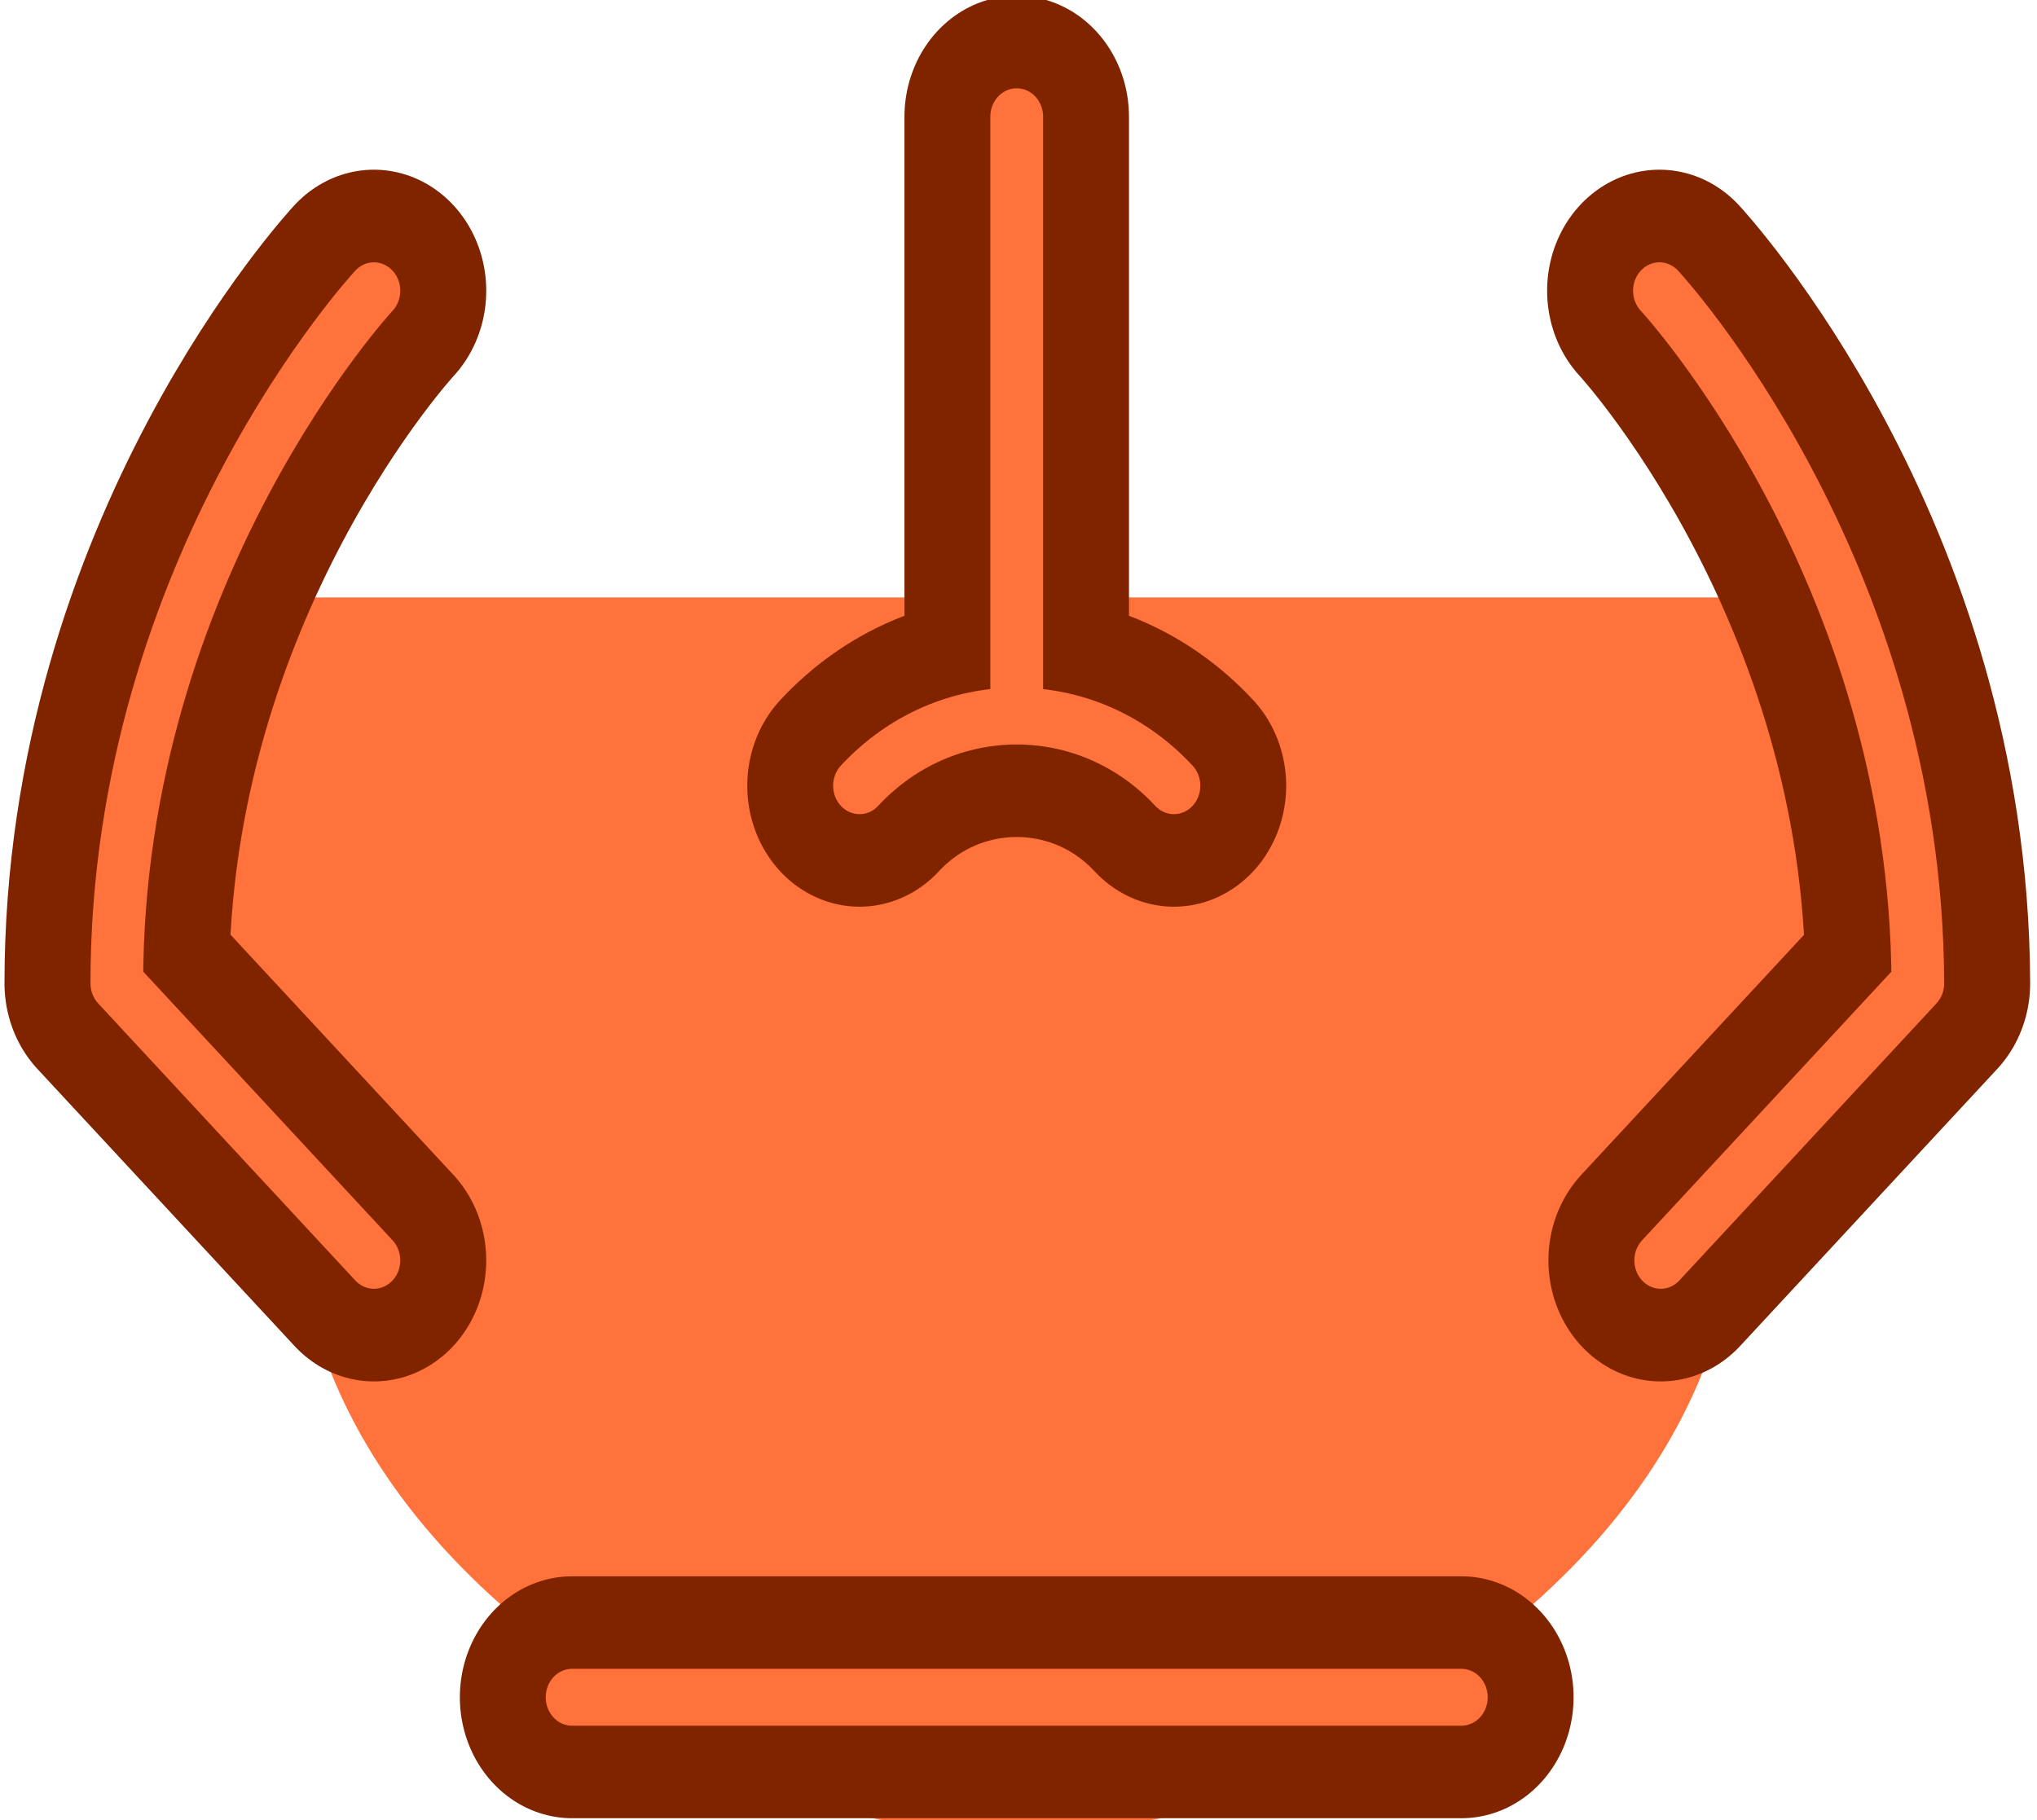
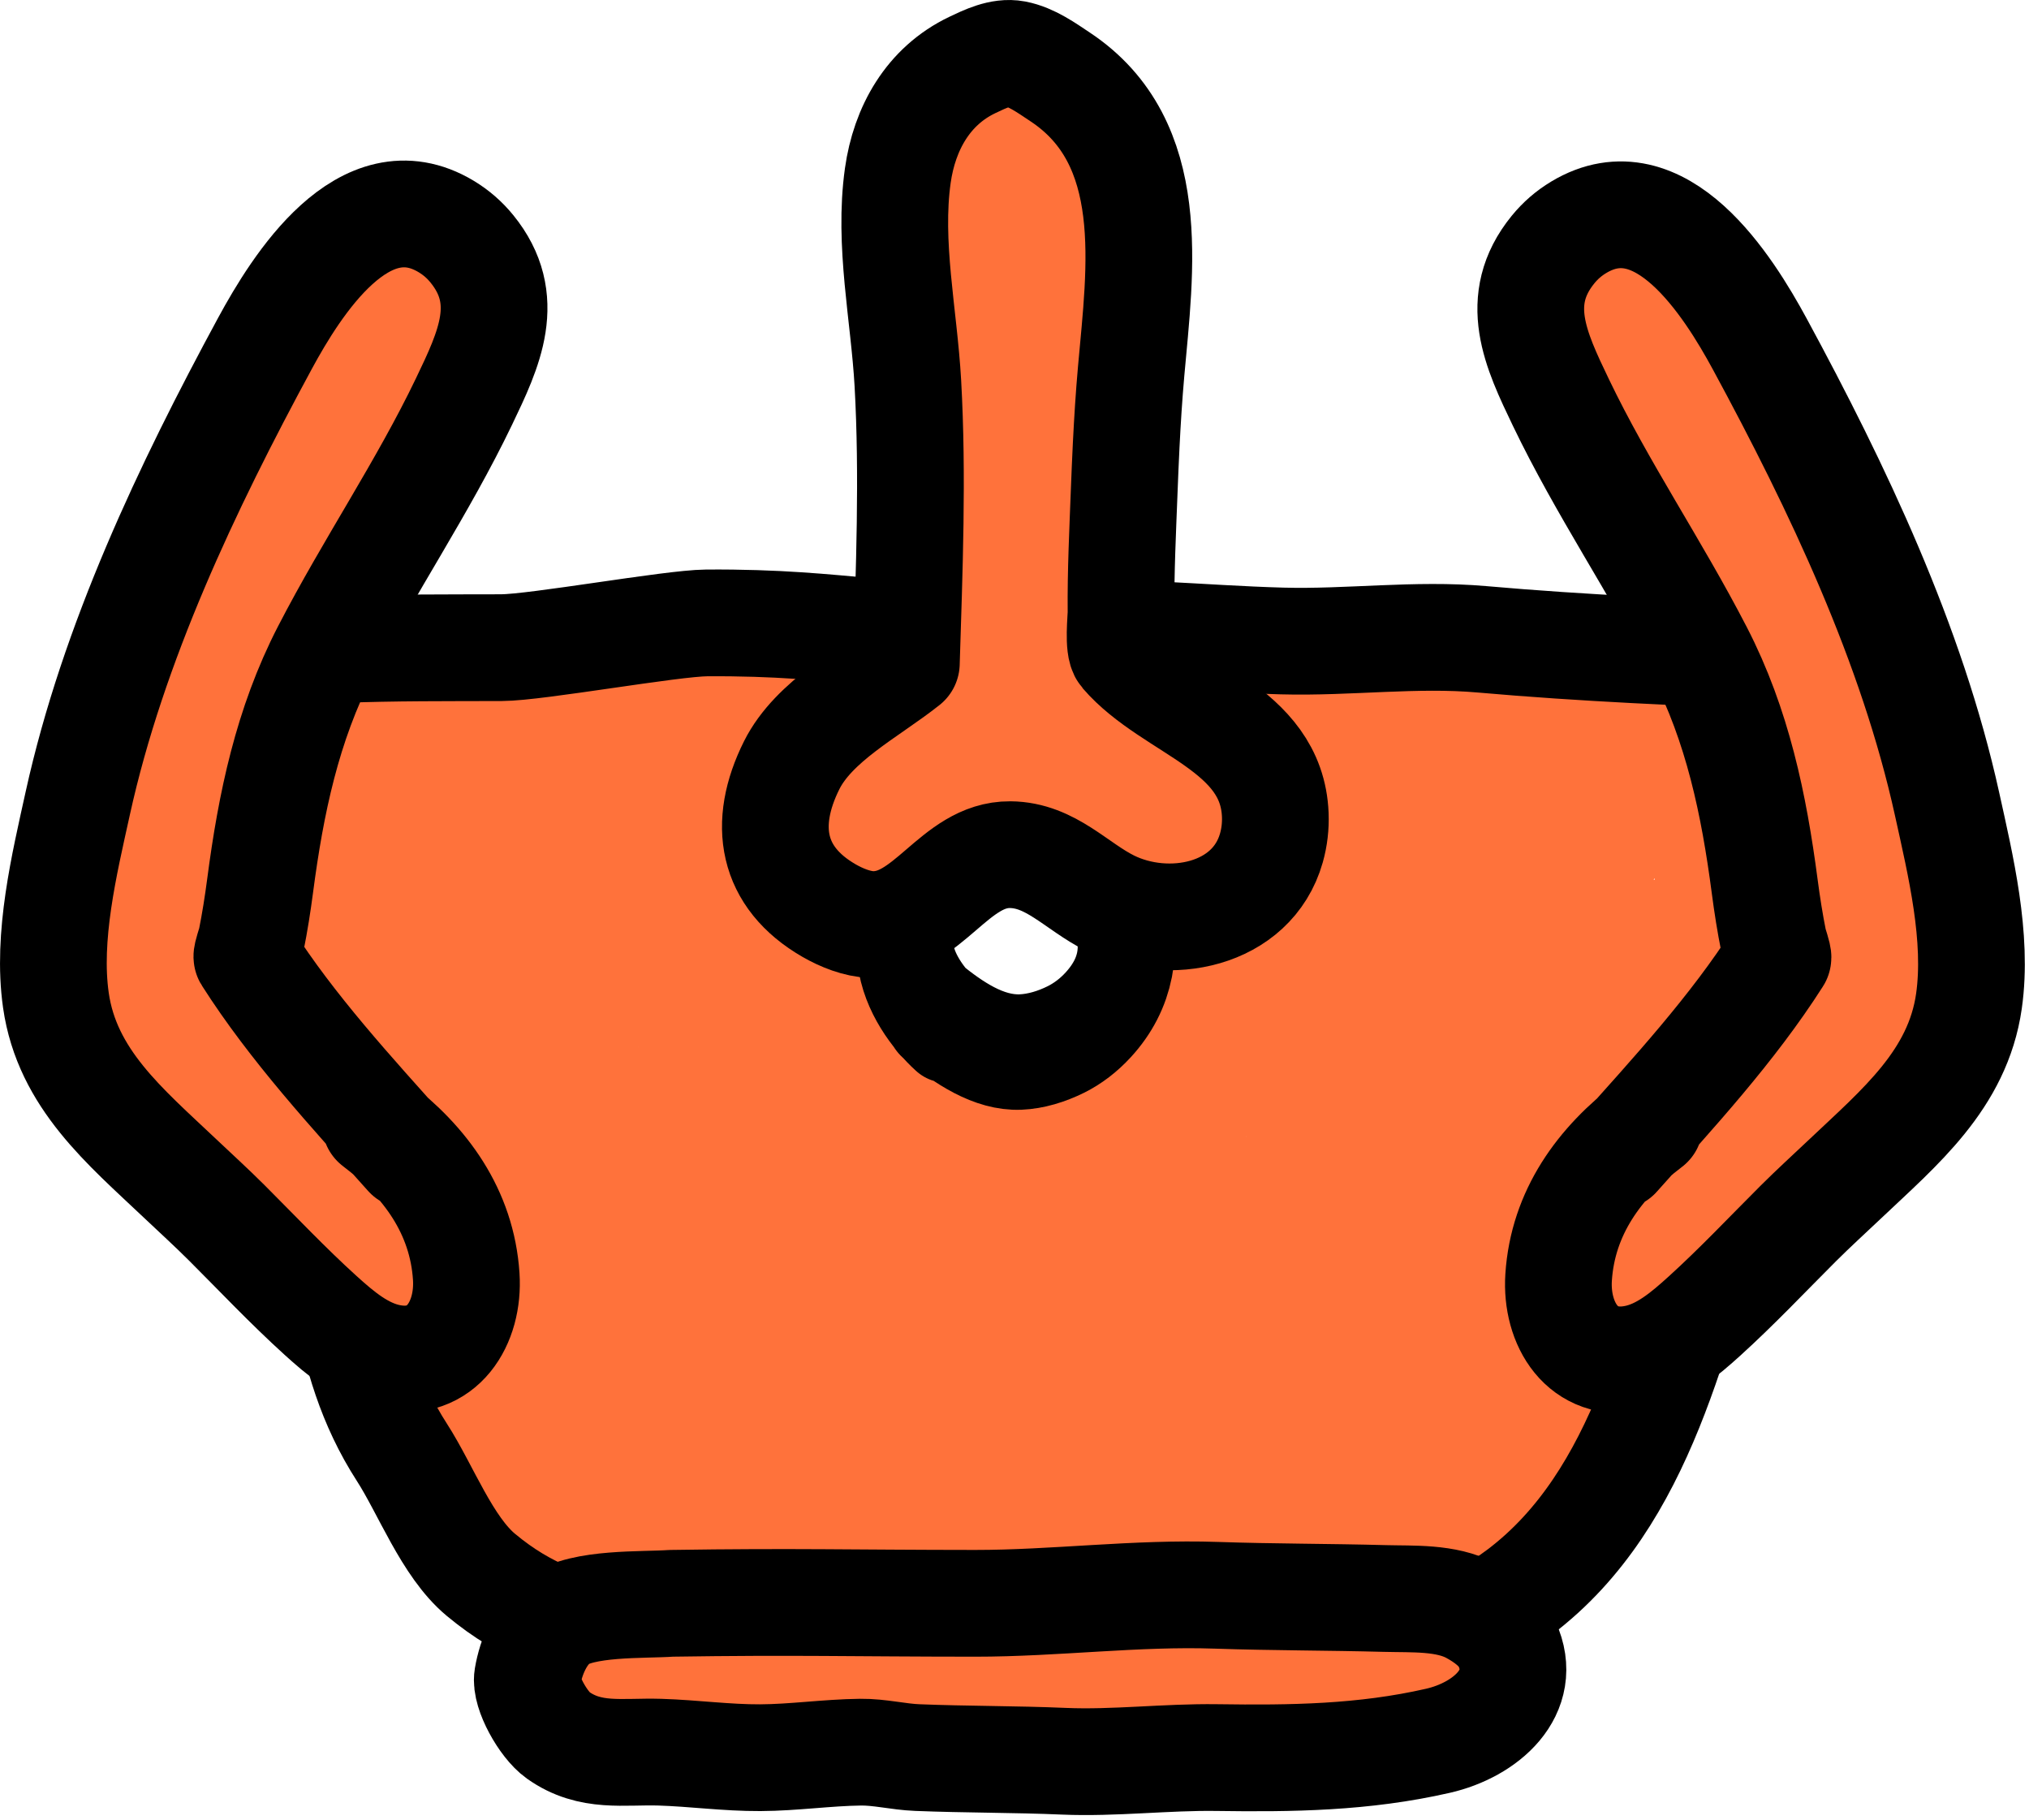
- <svg xmlns="http://www.w3.org/2000/svg" width="100%" height="100%" viewBox="0 0 309 276" version="1.1" xml:space="preserve" style="fill-rule:evenodd;clip-rule:evenodd;stroke-linecap:round;stroke-linejoin:round;">
-   <g transform="matrix(1,0,0,1,-876.112,-1280.32)">
-     <g transform="matrix(0.289972,0,0,0.312503,825.775,1214.39)">
-       <g id="path2189" transform="matrix(14.5365,0,0,14.5365,-10633,-13433.3)">
-         <path d="M752,964.52L808,964.52L800,978.52C800,982.52 797,988.52 784,993.52L776,993.52C763,988.52 760,982.52 760,978.52L752,964.52Z" style="fill:rgb(255,114,59);fill-rule:nonzero;stroke:rgb(255,114,59);stroke-width:11.89px;" />
-       </g>
-       <g id="path2099" transform="matrix(16.8125,0,0,16.8125,-12408.3,-15628.5)">
-         <path d="M760,950.52C760,950.52 752,958.52 752,970.52L760,978.52" style="fill:none;fill-rule:nonzero;stroke:rgb(128,36,0);stroke-width:6.99px;" />
-       </g>
-       <g id="path2101" transform="matrix(14.5365,0,0,14.5365,-10633,-13433.3)">
-         <path d="M780,942.52L780,962.52" style="fill:none;fill-rule:nonzero;stroke:rgb(128,36,0);stroke-width:8.08px;" />
-       </g>
-       <g id="path2105" transform="matrix(14.5365,0,0,14.5365,-10633,-13433.3)">
-         <path d="M774.343,964.863C777.446,961.76 782.554,961.76 785.657,964.863" style="fill:none;fill-rule:nonzero;stroke:rgb(128,36,0);stroke-width:8.08px;" />
-       </g>
-       <g transform="matrix(1,0,0,1,0.000274705,11.4276)">
-         <g id="path2107" transform="matrix(14.5365,0,0,14.5365,-10633,-13433.3)">
-           <path d="M764,994.52L796,994.52" style="fill:none;fill-rule:nonzero;stroke:rgb(128,36,0);stroke-width:8.08px;" />
+ <svg xmlns="http://www.w3.org/2000/svg" width="100%" height="100%" viewBox="0 0 396 355" version="1.1" xml:space="preserve" style="fill-rule:evenodd;clip-rule:evenodd;stroke-linecap:round;stroke-linejoin:round;stroke-miterlimit:1.5;">
+   <g transform="matrix(1,0,0,1,-3712.31,-1432.63)">
+     <g transform="matrix(1,0,0,1,3367.72,847.724)">
+       <g>
+         <g transform="matrix(1,0,0,1,-1876.65,-351.104)">
+           <path d="M2296.59,1078.75C2296.22,1078.1 2290.48,1082.59 2290.48,1084.49C2290.48,1085.24 2290.57,1082.98 2290.78,1082.27C2291.42,1080.2 2292.4,1078.25 2293.18,1076.24C2293.38,1075.74 2293.54,1075.22 2293.71,1074.71C2293.88,1074.2 2294.43,1072.66 2294.26,1073.17C2291.6,1080.73 2287.25,1087.89 2283.16,1094.72C2280.32,1099.46 2276.19,1104.03 2277.14,1109.83C2277.53,1112.2 2279.57,1114.55 2280.73,1116.53C2284.82,1123.52 2290.25,1129.21 2294.57,1136.09C2296.24,1138.74 2297.84,1141.55 2299.13,1144.41C2300.76,1148.03 2300.99,1152.61 2304.15,1155.64C2305.43,1156.88 2308.16,1157.32 2309.69,1158.28C2314.21,1161.13 2316.64,1163.49 2318.66,1168.51C2321.22,1174.86 2324.49,1180.97 2322.33,1188.2C2321.64,1190.54 2319.02,1192.39 2317.5,1194.18C2314.7,1197.48 2313.22,1204.29 2314.08,1208.54C2314.39,1210.1 2315.86,1211.43 2316.59,1212.8C2318.72,1216.8 2320.85,1220.22 2323.32,1224.14C2325.44,1227.5 2327.15,1231.45 2329.69,1234.52C2330.83,1235.89 2334.4,1234.81 2335.95,1234.73C2342.36,1234.4 2348.95,1234.34 2355.16,1233.78C2368.16,1232.62 2381.76,1234.09 2394.84,1233.97C2400.35,1233.91 2405.64,1232.69 2411.07,1232.4C2417.94,1232.05 2424.93,1232.4 2431.8,1232.4C2451.45,1232.4 2471.11,1231.3 2490.7,1230.41C2495.61,1230.18 2500.87,1231.06 2505.75,1230.4C2510.11,1229.81 2517.78,1222.41 2519.53,1218.02C2520.37,1215.9 2522.46,1209.9 2521.59,1207.43C2520.15,1203.35 2515.97,1199.94 2513.87,1196.04C2511.7,1191.99 2511.92,1186.07 2511.89,1181.68C2511.87,1179.53 2511.55,1177.03 2512.27,1174.96C2513.52,1171.37 2518.84,1167.88 2521.06,1164.91C2524.34,1160.5 2526.7,1155.07 2530.87,1151.38C2538.1,1144.98 2545.02,1139.87 2550.51,1131.72C2551.41,1130.37 2552.9,1129.17 2553.53,1127.66C2557,1119.22 2555.22,1107.19 2552.82,1098.95C2552.06,1096.34 2550.8,1093.77 2550.2,1091.13C2549.32,1087.25 2548.72,1080.9 2543.78,1079.7C2531.37,1076.68 2518.43,1079.44 2505.92,1078.85C2500.96,1078.62 2496,1077.71 2491.21,1076.4C2485.53,1074.86 2481.36,1072.82 2475.72,1074.15C2475.21,1074.28 2476.55,1074.8 2476.9,1075.2C2477.24,1075.58 2477.54,1076.01 2477.84,1076.43C2478.37,1077.19 2480.79,1080.85 2481.14,1081.46C2482.22,1083.35 2483.43,1086.11 2484.32,1088.07C2486.19,1092.21 2490.64,1099.34 2488.07,1104.26C2486.33,1107.59 2481.4,1107.33 2478.69,1109.44C2474.01,1113.08 2470.36,1118.15 2465.45,1121.82C2464.07,1122.86 2461.79,1122.87 2460.26,1123.77C2456.17,1126.18 2455.3,1130.87 2452.47,1134.29C2448.6,1138.99 2443.16,1144.18 2437.59,1146.66C2432.74,1148.83 2425.9,1149.47 2420.59,1150.18C2417.82,1150.55 2414.93,1148.43 2412.51,1147.39C2409.16,1145.94 2404.42,1145.33 2401.45,1143.07C2397.37,1139.95 2395.56,1134.37 2391.97,1130.86C2391.19,1130.09 2388.88,1129.78 2387.82,1129.43C2383.22,1127.91 2377.33,1127.82 2373.32,1124.92C2368.95,1121.76 2363.74,1117.38 2363.2,1111.65C2362.82,1107.49 2363.44,1102.93 2363.59,1098.7C2363.72,1095.34 2363.12,1092.38 2364.85,1089.38C2366.73,1086.15 2369.29,1082.36 2371.93,1079.67C2372.33,1079.27 2374.51,1077 2373.94,1076.26C2373.6,1075.82 2369.84,1076.21 2369.22,1076.21C2364.7,1076.21 2360.1,1076.41 2355.59,1076.21C2346.77,1075.82 2337.93,1075.28 2329.12,1074.79C2320.39,1074.29 2312.17,1073.67 2304.95,1079.63C2301.3,1082.65 2301.93,1090.46 2300.27,1094.67C2298.12,1100.12 2294.23,1103.26 2291.06,1107.76C2290.64,1108.37 2292.29,1106.92 2292.89,1106.48C2294.59,1105.23 2296.34,1104.06 2298.05,1102.83C2302.74,1099.45 2302.55,1099.44 2307.21,1096.15C2312.73,1092.26 2318.7,1087.49 2325.19,1085.29C2331.05,1083.3 2339.46,1084.59 2344.92,1086.87C2346.2,1087.4 2351.67,1088.59 2352.2,1090.12C2352.66,1091.44 2346.37,1094.6 2345.98,1094.84C2341,1098.01 2335.75,1100.47 2330.28,1102.67C2323.21,1105.51 2317.28,1109.85 2311.54,1114.78C2308.3,1117.57 2305.19,1121.39 2301.44,1123.29C2300.93,1123.55 2302.4,1122.66 2302.82,1122.28C2303.7,1121.48 2303.58,1121.52 2304.56,1120.77C2306.5,1119.29 2308.76,1118.05 2311.05,1117.21C2319.22,1114.22 2328.09,1113.91 2336.18,1110.53C2339.01,1109.34 2341.51,1107.73 2344.26,1106.37C2344.8,1106.1 2349.13,1105.28 2349.08,1105.48C2348.94,1106.14 2346.51,1108.42 2346.44,1108.5C2344.32,1110.79 2342.17,1112.97 2339.83,1115.03C2333.64,1120.5 2327.28,1125.45 2321.32,1131.22C2317.9,1134.54 2314.24,1139.22 2309.14,1139.22C2308.75,1139.22 2309.89,1139.01 2310.26,1138.87C2311.82,1138.3 2313.39,1137.74 2314.96,1137.17C2318.37,1135.93 2321.78,1134.71 2325.19,1133.48C2330.68,1131.5 2336.03,1129.38 2341.21,1126.7C2343,1125.78 2346.09,1121.26 2348.31,1122.08C2350,1122.7 2351.7,1125.43 2353.01,1126.62C2355.7,1129.09 2358.64,1131.04 2361.84,1132.83C2367.11,1135.79 2372.74,1137.65 2378.25,1140.06C2381.55,1141.5 2384.24,1144.15 2387.64,1145.31C2390.2,1146.18 2393.1,1145.69 2395.54,1146.5C2407.29,1150.42 2418.03,1155.17 2430.35,1154.31C2439.83,1153.64 2444.81,1152.22 2452.03,1146.38C2454.61,1144.3 2455.2,1143.83 2457.73,1141.88C2468.33,1133.75 2477.44,1123.88 2485.68,1113.36C2490.43,1107.29 2490.07,1097.89 2498.01,1094.35C2506.59,1090.53 2517.22,1093.97 2525.88,1095.55C2529.51,1096.21 2533.77,1095.75 2537.17,1097.46C2538.21,1097.98 2534.91,1102.43 2534.65,1102.81C2531.73,1107.13 2528.39,1109.48 2523.2,1110.08C2517.89,1110.69 2512.87,1109.71 2507.63,1109.71C2507.33,1109.71 2508.23,1109.68 2508.53,1109.71C2509.26,1109.78 2509.99,1109.85 2510.71,1110.02C2512.06,1110.35 2518.41,1112.5 2519.06,1112.7C2524.69,1114.4 2530.4,1115.9 2536.18,1116.97C2537.54,1117.22 2540.75,1117.68 2542.19,1117.9C2543.57,1118.1 2543.59,1118.15 2544.69,1118.2C2544.71,1118.2 2545.65,1118.12 2545.59,1118.32C2544.99,1120.39 2542.35,1122.35 2540.82,1123.61C2536.57,1127.1 2531.39,1129.17 2527.17,1132.63C2517.34,1140.7 2509.65,1152.6 2505.85,1164.65C2504.59,1168.63 2504.78,1172.81 2503.76,1176.82C2503.22,1178.98 2501.52,1180.99 2501.73,1183.27C2502,1186.11 2504.74,1188.25 2505.55,1191C2506.53,1194.36 2505.64,1198.81 2505.64,1202.33C2505.64,1205.51 2506.44,1208.66 2507.42,1211.68C2507.65,1212.37 2508.65,1213.35 2508.06,1213.77C2507.5,1214.17 2506.82,1214.37 2506.18,1214.64C2497.21,1218.46 2488.26,1218.15 2478.79,1218.15C2475.13,1218.15 2471.27,1218.6 2467.63,1218.33C2464.42,1218.09 2462.35,1217.11 2458.91,1217.19C2450.64,1217.38 2442.44,1219.09 2434.25,1220.07C2430.71,1220.49 2427.12,1220.43 2423.6,1221.04C2420.5,1221.58 2417.06,1222.92 2413.93,1223.04C2404.28,1223.43 2394.53,1223.04 2384.88,1223.04C2378.71,1223.04 2372.49,1222.83 2366.33,1223.04C2357.16,1223.37 2348.96,1223.91 2341.92,1216.93C2339.32,1214.34 2338.25,1211.08 2336.91,1207.77C2336.38,1206.47 2335.33,1206.65 2334.89,1205.77C2332.93,1201.88 2334.46,1198.02 2335.85,1194.25C2336.92,1191.34 2341.16,1186.08 2340.26,1182.83C2339.38,1179.71 2336.18,1176.43 2334.38,1173.8C2330.38,1167.96 2327.37,1161.56 2323.22,1155.72C2321.75,1153.65 2320.23,1151.62 2318.63,1149.64C2318.26,1149.18 2316.71,1147.92 2317.06,1147.06C2317.71,1145.48 2325.4,1144.71 2326.63,1144.4C2333.92,1142.58 2341.24,1140.91 2348.53,1139.06C2349.37,1138.85 2350.21,1138.63 2351.04,1138.4C2351.9,1138.17 2354.82,1136.57 2356.05,1136.88C2356.21,1136.92 2356.26,1139.89 2356.31,1140.12C2356.74,1142.08 2358.13,1143.4 2359.87,1144.32C2364.75,1146.88 2371.49,1146.18 2375.89,1149.66C2377.12,1150.63 2378.25,1155.56 2379.45,1155.74C2384.06,1156.46 2389.03,1156.16 2393.75,1156.9C2401.38,1158.09 2409.2,1161.01 2416.92,1161.42C2422.73,1161.73 2428.7,1161.58 2434.51,1161.43C2444.97,1161.18 2456.86,1160.23 2465.7,1153.98C2469.31,1151.44 2471.42,1146.11 2473.54,1142.51C2478.27,1134.47 2483.23,1127.82 2490.12,1121.59C2491.67,1120.19 2496.29,1116 2498.57,1115.76C2503,1115.28 2508.04,1118.76 2511.17,1121.55C2513.11,1123.28 2515.48,1126.67 2516.15,1129.25C2516.44,1130.41 2513.78,1129.54 2512.59,1129.62C2508.75,1129.89 2502.61,1128.99 2499.06,1130.36C2498.86,1130.43 2499.01,1132.05 2499.01,1132.12C2499.01,1134.42 2498.64,1137.11 2499.68,1139.25C2500.68,1141.29 2502.51,1143.13 2504.17,1144.63C2504.2,1144.66 2506.25,1146.04 2506.25,1146.32C2506.25,1146.91 2505.07,1146.33 2504.5,1146.21C2500.61,1145.41 2496.8,1144.32 2492.89,1143.62C2491.04,1143.28 2489.17,1143.05 2487.31,1142.74C2486.58,1142.62 2484.39,1142.55 2485.11,1142.37C2486.22,1142.1 2491.79,1146.51 2490.13,1148.36C2488.82,1149.82 2486.25,1150.99 2484.42,1151.59C2483.61,1151.85 2481.1,1152.02 2481.94,1152.17C2486.42,1152.98 2490.71,1154.18 2495.1,1155.35C2495.94,1155.57 2498.2,1155.85 2499.07,1156.46C2499.45,1156.73 2498.13,1156.54 2497.66,1156.54C2496.56,1156.55 2495.47,1156.58 2494.38,1156.55C2489.46,1156.41 2484.82,1155.77 2479.98,1154.99C2478.83,1154.8 2477.67,1154.66 2476.52,1154.48C2475.75,1154.35 2473.54,1153.65 2474.24,1154C2479.54,1156.62 2483.68,1161.58 2488,1165.54C2488.95,1166.4 2491.35,1168.12 2490.2,1168.68C2486.47,1170.52 2480.3,1169.57 2476.36,1169.57C2474.01,1169.57 2472.09,1169.66 2469.8,1169.4C2469.01,1169.3 2466.8,1168.8 2467.55,1168.52C2473.24,1166.41 2480.94,1172.25 2485.19,1175.07C2486.18,1175.73 2491.58,1178.77 2491.47,1180.48C2491.45,1180.87 2490.66,1180.51 2490.29,1180.37C2489.47,1180.06 2488.66,1179.7 2487.88,1179.29C2485.01,1177.8 2482.25,1176.02 2479.44,1174.41C2478.76,1174.02 2478.09,1173.63 2477.43,1173.22C2476.86,1172.87 2475.42,1171.54 2475.78,1172.1C2479.95,1178.73 2484.51,1185.42 2489.51,1191.45C2491.16,1193.44 2494.54,1196.24 2493.51,1199.33C2493.07,1200.68 2488.73,1201.43 2487.79,1201.7C2482.24,1203.32 2476.42,1203.63 2470.9,1205.44C2463.99,1207.71 2457.1,1209.07 2449.78,1208.5C2447.22,1208.31 2445.56,1207.35 2442.71,1207.46C2428.49,1207.97 2414.16,1208.86 2399.93,1208.17C2392.14,1207.79 2384.32,1206.89 2376.5,1207.55C2373.81,1207.78 2371.14,1208.17 2368.45,1208.4C2366.42,1208.57 2364.38,1208.69 2362.35,1208.82C2360.84,1208.92 2359.33,1209.01 2357.82,1209.09C2356.63,1209.15 2355.44,1209.21 2354.26,1209.25C2353.22,1209.29 2352.18,1209.31 2351.14,1209.32C2349.88,1209.34 2342.87,1209.92 2342.18,1208.38C2340.69,1205.01 2344.26,1201.58 2346.38,1199.71C2351.41,1195.27 2354.16,1195.09 2354.16,1188.45C2354.16,1181.19 2348.23,1179.09 2344,1173.74C2341.05,1170.01 2341.2,1166.39 2340.28,1161.97C2339.66,1158.98 2338.43,1154.78 2339.45,1151.76C2340.15,1149.67 2345.55,1154.32 2346,1154.6C2349.96,1157.03 2354.63,1157.13 2358.51,1159.3C2361.3,1160.86 2363.03,1163.76 2366.14,1164.9C2370.06,1166.33 2375.38,1165.37 2379.45,1165.56C2383.67,1165.75 2387.81,1166.64 2391.97,1166.9C2398.45,1167.3 2405,1166.75 2411.49,1167.1C2416.29,1167.35 2421.11,1167.35 2425.9,1167.66C2429.72,1167.91 2433.55,1168.3 2437.33,1168.86C2446.59,1170.23 2456.36,1171.36 2465.44,1173.66C2468.77,1174.51 2472.46,1176.5 2472.94,1180.29C2473.17,1182.11 2473.04,1184.08 2473.02,1185.9C2473.01,1187 2473.09,1193.53 2471.79,1194.21C2470.39,1194.95 2466.3,1194.21 2464.84,1194.21C2457.87,1194.21 2449.15,1192.87 2442.42,1195.26C2437.44,1197.04 2432.95,1200.4 2427.59,1201.06C2419.76,1202.02 2410.32,1201.95 2402.55,1200.47C2397.13,1199.44 2391.87,1197.09 2386.43,1196.32C2374.16,1194.58 2356.46,1199.82 2349.61,1186.04C2348.16,1183.13 2347.49,1179.86 2346.82,1176.7C2346.05,1173.11 2345.66,1169.07 2346.03,1165.39C2346.13,1164.43 2347.62,1164.68 2348.24,1164.71C2351.35,1164.86 2354.08,1166.84 2356.63,1168.42C2365.12,1173.65 2372.62,1179.93 2380.57,1185.88C2388.09,1191.52 2397.08,1188.51 2405.28,1185.96C2407.95,1185.13 2411.64,1182.66 2414.6,1183.6C2425.88,1187.18 2436.19,1192.2 2448.51,1189.91C2451.1,1189.43 2453.66,1188.24 2456.12,1187.32C2456.23,1187.27 2458.2,1186.71 2458.26,1186.34C2458.4,1185.32 2456.26,1185.85 2455.27,1185.58C2451.91,1184.66 2448.6,1183.69 2445.16,1183.1C2431.04,1180.64 2416.62,1182.68 2402.45,1180.05C2397.66,1179.16 2392.78,1178.71 2387.9,1178.7C2387.49,1178.7 2380.51,1178.18 2382.84,1178.15" style="fill:none;stroke:rgb(255,114,59);stroke-width:20.83px;" />
        </g>
-         <g id="path2107-7" transform="matrix(14.5365,0,0,14.5365,-10633,-13433.3)">
-           <path d="M764,994.52L796,994.52" style="fill:none;fill-rule:nonzero;stroke:rgb(255,114,59);stroke-width:1.9px;" />
+         <g transform="matrix(-1,0,0,1,1086.42,0)">
+           <path d="M392.89,712.975C412.874,712.246 432.626,711.412 452.576,709.655C465.516,708.515 478.556,710.33 491.559,709.981C507.603,709.552 523.938,707.67 539.951,708.685C567.747,710.447 576.099,706.254 603.927,706.454C610.787,706.503 637.102,711.261 643.964,711.283C654.475,711.316 664.976,711.247 675.48,711.654C678.28,711.763 684.541,712.019 687.364,712.51C694.155,713.691 698.057,713.597 699.893,720.053C701.068,724.187 699.988,739.006 699.893,743.285C699.763,749.068 697.726,754.251 695.822,759.692C695.677,760.106 693.334,771.816 691.47,776.993C688.952,783.989 687.807,792.324 686.082,799.545C682.916,812.794 676.755,824.892 674.267,838.283C672.255,849.107 669.492,858.84 663.397,868.288C658.718,875.543 654.572,886.721 647.969,892.205C638.855,899.775 631.624,901.498 620.338,905.735C601.824,912.685 581.851,912.504 562.381,911.886C545.998,911.366 529.616,910.922 513.241,910.187C490.126,909.15 464.698,910.322 445.183,895.533C420.978,877.191 414.805,844.267 406.257,817.038C399.157,794.418 392.304,771.958 387.879,748.582C386.125,739.321 385.943,730.857 388.009,721.704C388.566,719.236 388.801,715.89 390.29,713.691" style="fill:none;stroke:black;stroke-width:20.83px;" />
        </g>
-       </g>
-       <g id="path2099-9" transform="matrix(16.8125,0,0,16.8125,-12408.3,-15628.5)">
-         <path d="M800,950.52C800,950.52 808,958.52 808.04,970.52L800.04,978.52" style="fill:none;fill-rule:nonzero;stroke:rgb(128,36,0);stroke-width:6.99px;" />
-       </g>
-       <g id="path2099-2" transform="matrix(16.8125,0,0,16.8125,-12408.3,-15628.5)">
-         <path d="M760,950.52C760,950.52 752,958.52 752,970.52L760,978.52" style="fill:none;fill-rule:nonzero;stroke:rgb(255,114,59);stroke-width:1.64px;" />
-       </g>
-       <g id="path2101-8" transform="matrix(14.5365,0,0,14.5365,-10633,-13433.3)">
-         <path d="M780,942.52L780,962.52" style="fill:none;fill-rule:nonzero;stroke:rgb(255,114,59);stroke-width:1.9px;" />
-       </g>
-       <g id="path2105-9" transform="matrix(14.5365,0,0,14.5365,-10633,-13433.3)">
-         <path d="M774.343,964.863C777.446,961.76 782.554,961.76 785.657,964.863" style="fill:none;fill-rule:nonzero;stroke:rgb(255,114,59);stroke-width:1.9px;" />
-       </g>
-       <g id="path2099-9-3" transform="matrix(16.8125,0,0,16.8125,-12408.3,-15628.5)">
-         <path d="M800,950.52C800,950.52 808,958.52 808.04,970.52L800.04,978.52" style="fill:none;fill-rule:nonzero;stroke:rgb(255,114,59);stroke-width:1.64px;" />
+         <g transform="matrix(-1.01794,-0.0352043,0.0418023,-1.20872,2959.3,2209.18)">
+           <path d="M2435.38,1109.55C2430.36,1106.36 2424.41,1103.14 2418.27,1103.53C2415.32,1103.72 2412.36,1104.59 2409.67,1105.81C2407.42,1106.84 2405.41,1108.23 2403.64,1109.97C2392.84,1120.59 2401.65,1133.37 2412.09,1140.16C2415.9,1142.63 2422.14,1140.5 2425.99,1139.16C2433.6,1136.5 2442.36,1127.29 2440.91,1118.58C2440.18,1114.24 2436.29,1110.01 2432.78,1107.51" style="fill:none;stroke:black;stroke-width:18.63px;" />
+         </g>
+         <path d="M521.484,714.32C522.045,696.266 522.793,677.727 521.778,659.675C521.029,646.351 517.938,632.486 519.817,619.154C521.11,609.984 525.713,601.704 534.368,597.582C536.811,596.419 539.909,594.896 542.748,595.433C545.939,596.036 548.862,598.168 551.528,599.937C570.828,612.745 567.13,637.371 565.358,657.325C564.929,662.154 564.627,666.993 564.385,671.834C564.241,674.73 564.118,677.695 564.007,680.599C563.707,688.481 563.312,696.421 563.384,704.314C563.396,705.644 562.756,711.209 563.809,712.43C573.195,723.323 592.821,726.88 593.487,743.922C593.571,746.092 593.324,748.266 592.731,750.356C588.956,763.672 572.546,766.746 561.305,761.176C554.627,757.868 549.675,751.738 541.733,751.676C530.83,751.591 525.654,765.628 514.698,765.308C511.895,765.227 508.815,763.979 506.421,762.602C495.123,756.105 493.364,745.701 499.108,734.215C503.423,725.587 514.162,720.129 521.484,714.32Z" style="fill:rgb(255,114,59);stroke:black;stroke-width:20.83px;" />
+         <path d="M660.192,810.495C671.12,798.266 682.744,785.674 691.589,771.79C691.725,771.576 690.829,768.959 690.761,768.621C690.045,765.061 689.481,761.472 689.008,757.873C686.911,741.886 683.713,726.493 676.27,712.074C667.735,695.54 657.29,680.227 649.223,663.426C644.294,653.161 639.677,643.451 647.699,633.601C649.116,631.861 650.776,630.421 652.701,629.263C668.694,619.645 681.92,640.727 688.048,652.038C703.276,680.147 717.722,710.563 724.601,741.794C727.233,753.744 730.646,767.803 728.871,780.245C726.686,795.563 715.331,804.883 704.693,814.96C701.631,817.861 698.505,820.696 695.521,823.678C689.455,829.74 683.601,835.951 677.241,841.715C673.342,845.248 669.036,848.909 663.743,849.957C653.39,852.007 648.2,843.14 648.784,834.158C649.605,821.513 656.747,811.738 666.53,804.334" style="fill:rgb(255,114,59);stroke:black;stroke-width:20.83px;" />
+         <g transform="matrix(-1,0,0,1,1084.37,-0.162306)">
+           <path d="M660.192,810.495C671.12,798.266 682.744,785.674 691.589,771.79C691.725,771.576 690.829,768.959 690.761,768.621C690.045,765.061 689.481,761.472 689.008,757.873C686.911,741.886 683.713,726.493 676.27,712.074C667.735,695.54 657.29,680.227 649.223,663.426C644.294,653.161 639.677,643.451 647.699,633.601C649.116,631.861 650.776,630.421 652.701,629.263C668.694,619.645 681.92,640.727 688.048,652.038C703.276,680.147 717.722,710.563 724.601,741.794C727.233,753.744 730.646,767.803 728.871,780.245C726.686,795.563 715.331,804.883 704.693,814.96C701.631,817.861 698.505,820.696 695.521,823.678C689.455,829.74 683.601,835.951 677.241,841.715C673.342,845.248 669.036,848.909 663.743,849.957C653.39,852.007 648.2,843.14 648.784,834.158C649.605,821.513 656.747,811.738 666.53,804.334" style="fill:rgb(255,114,59);stroke:black;stroke-width:20.83px;" />
+         </g>
+         <path d="M475.608,897.758C499.831,897.389 510.657,897.745 534.882,897.758C550.579,897.766 566.327,895.653 582.012,896.191C592.975,896.567 603.942,896.521 614.905,896.818C620.296,896.964 626.792,896.56 631.722,899.198C634.4,900.631 637.388,902.775 638.704,905.644C643.06,915.142 634.495,922.465 625.256,924.577C610.709,927.902 596.626,928.07 582.012,927.859C572.311,927.72 561.945,928.992 552.256,928.575C542.717,928.166 533.162,928.239 523.626,927.859C519.888,927.71 516.287,926.756 512.529,926.802C505.999,926.883 499.51,927.852 492.972,927.883C486.39,927.915 479.926,927.006 473.373,926.805C466.198,926.585 459.822,927.985 453.48,923.482C450.618,921.449 447.053,915.06 447.545,912.151C448.216,908.177 450.129,903.59 453.48,901.104C458.264,897.553 470.075,898.149 475.608,897.758Z" style="fill:rgb(255,114,59);stroke:black;stroke-width:20.83px;" />
      </g>
    </g>
  </g>
</svg>
